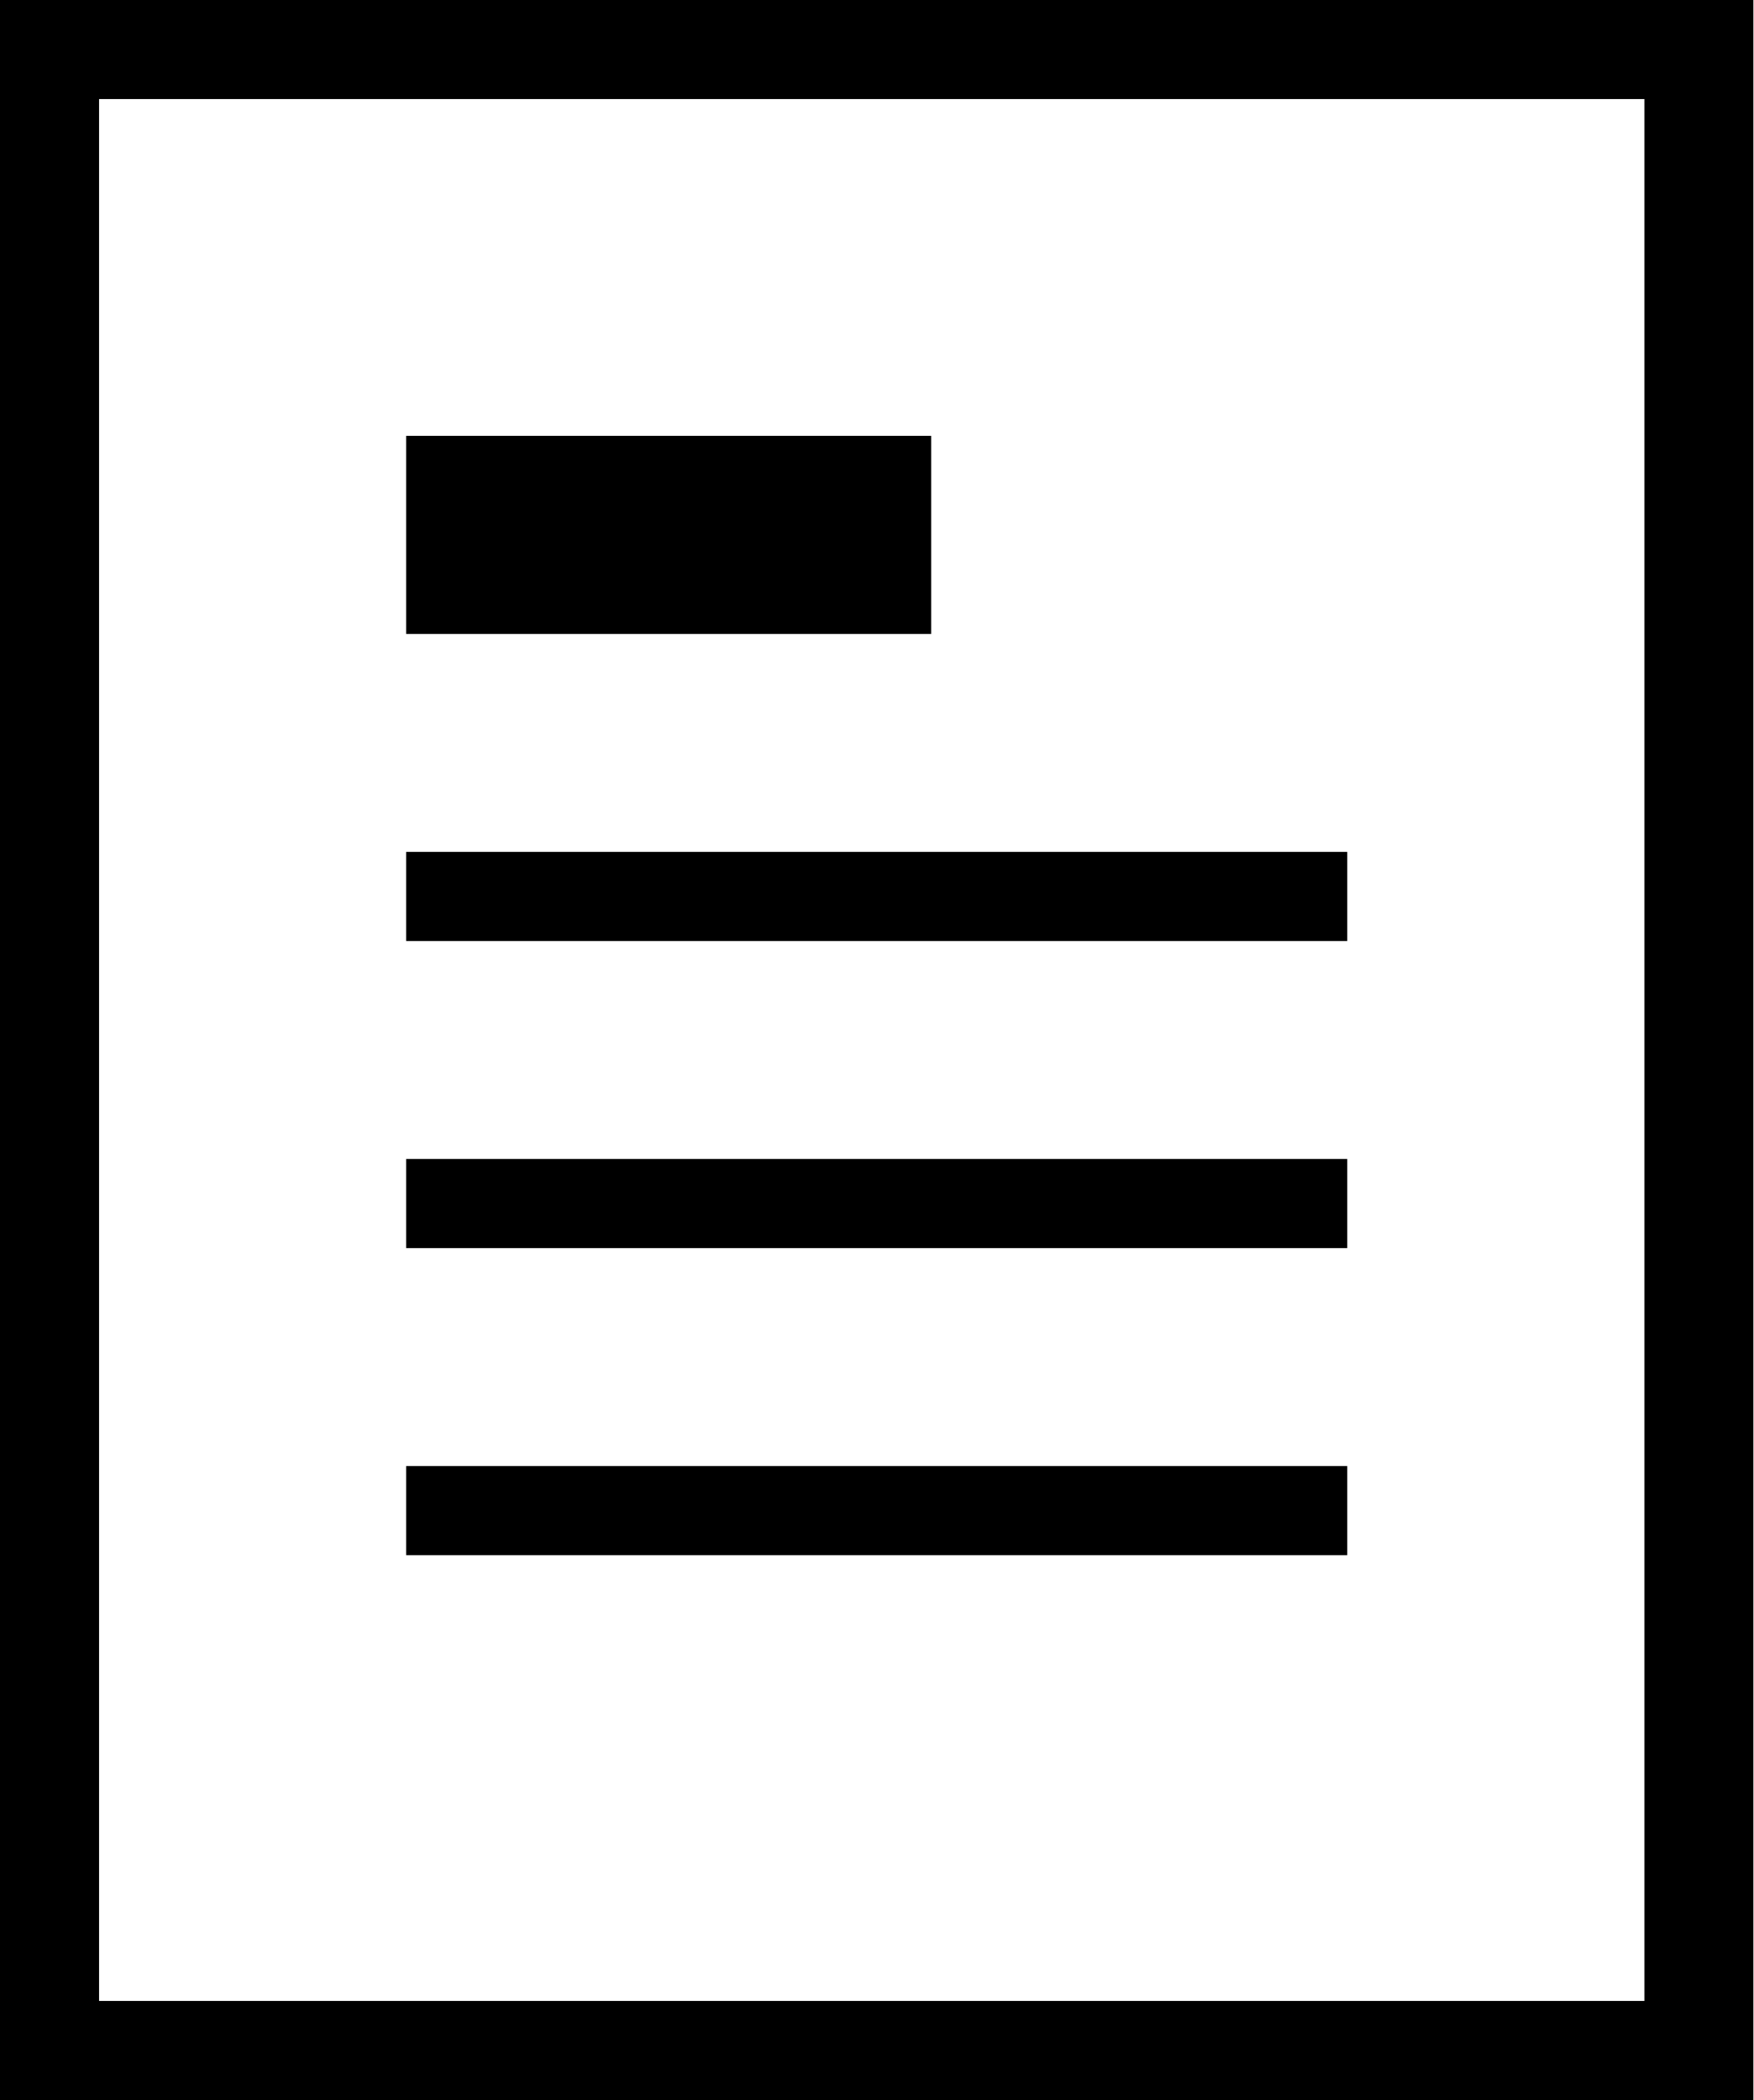
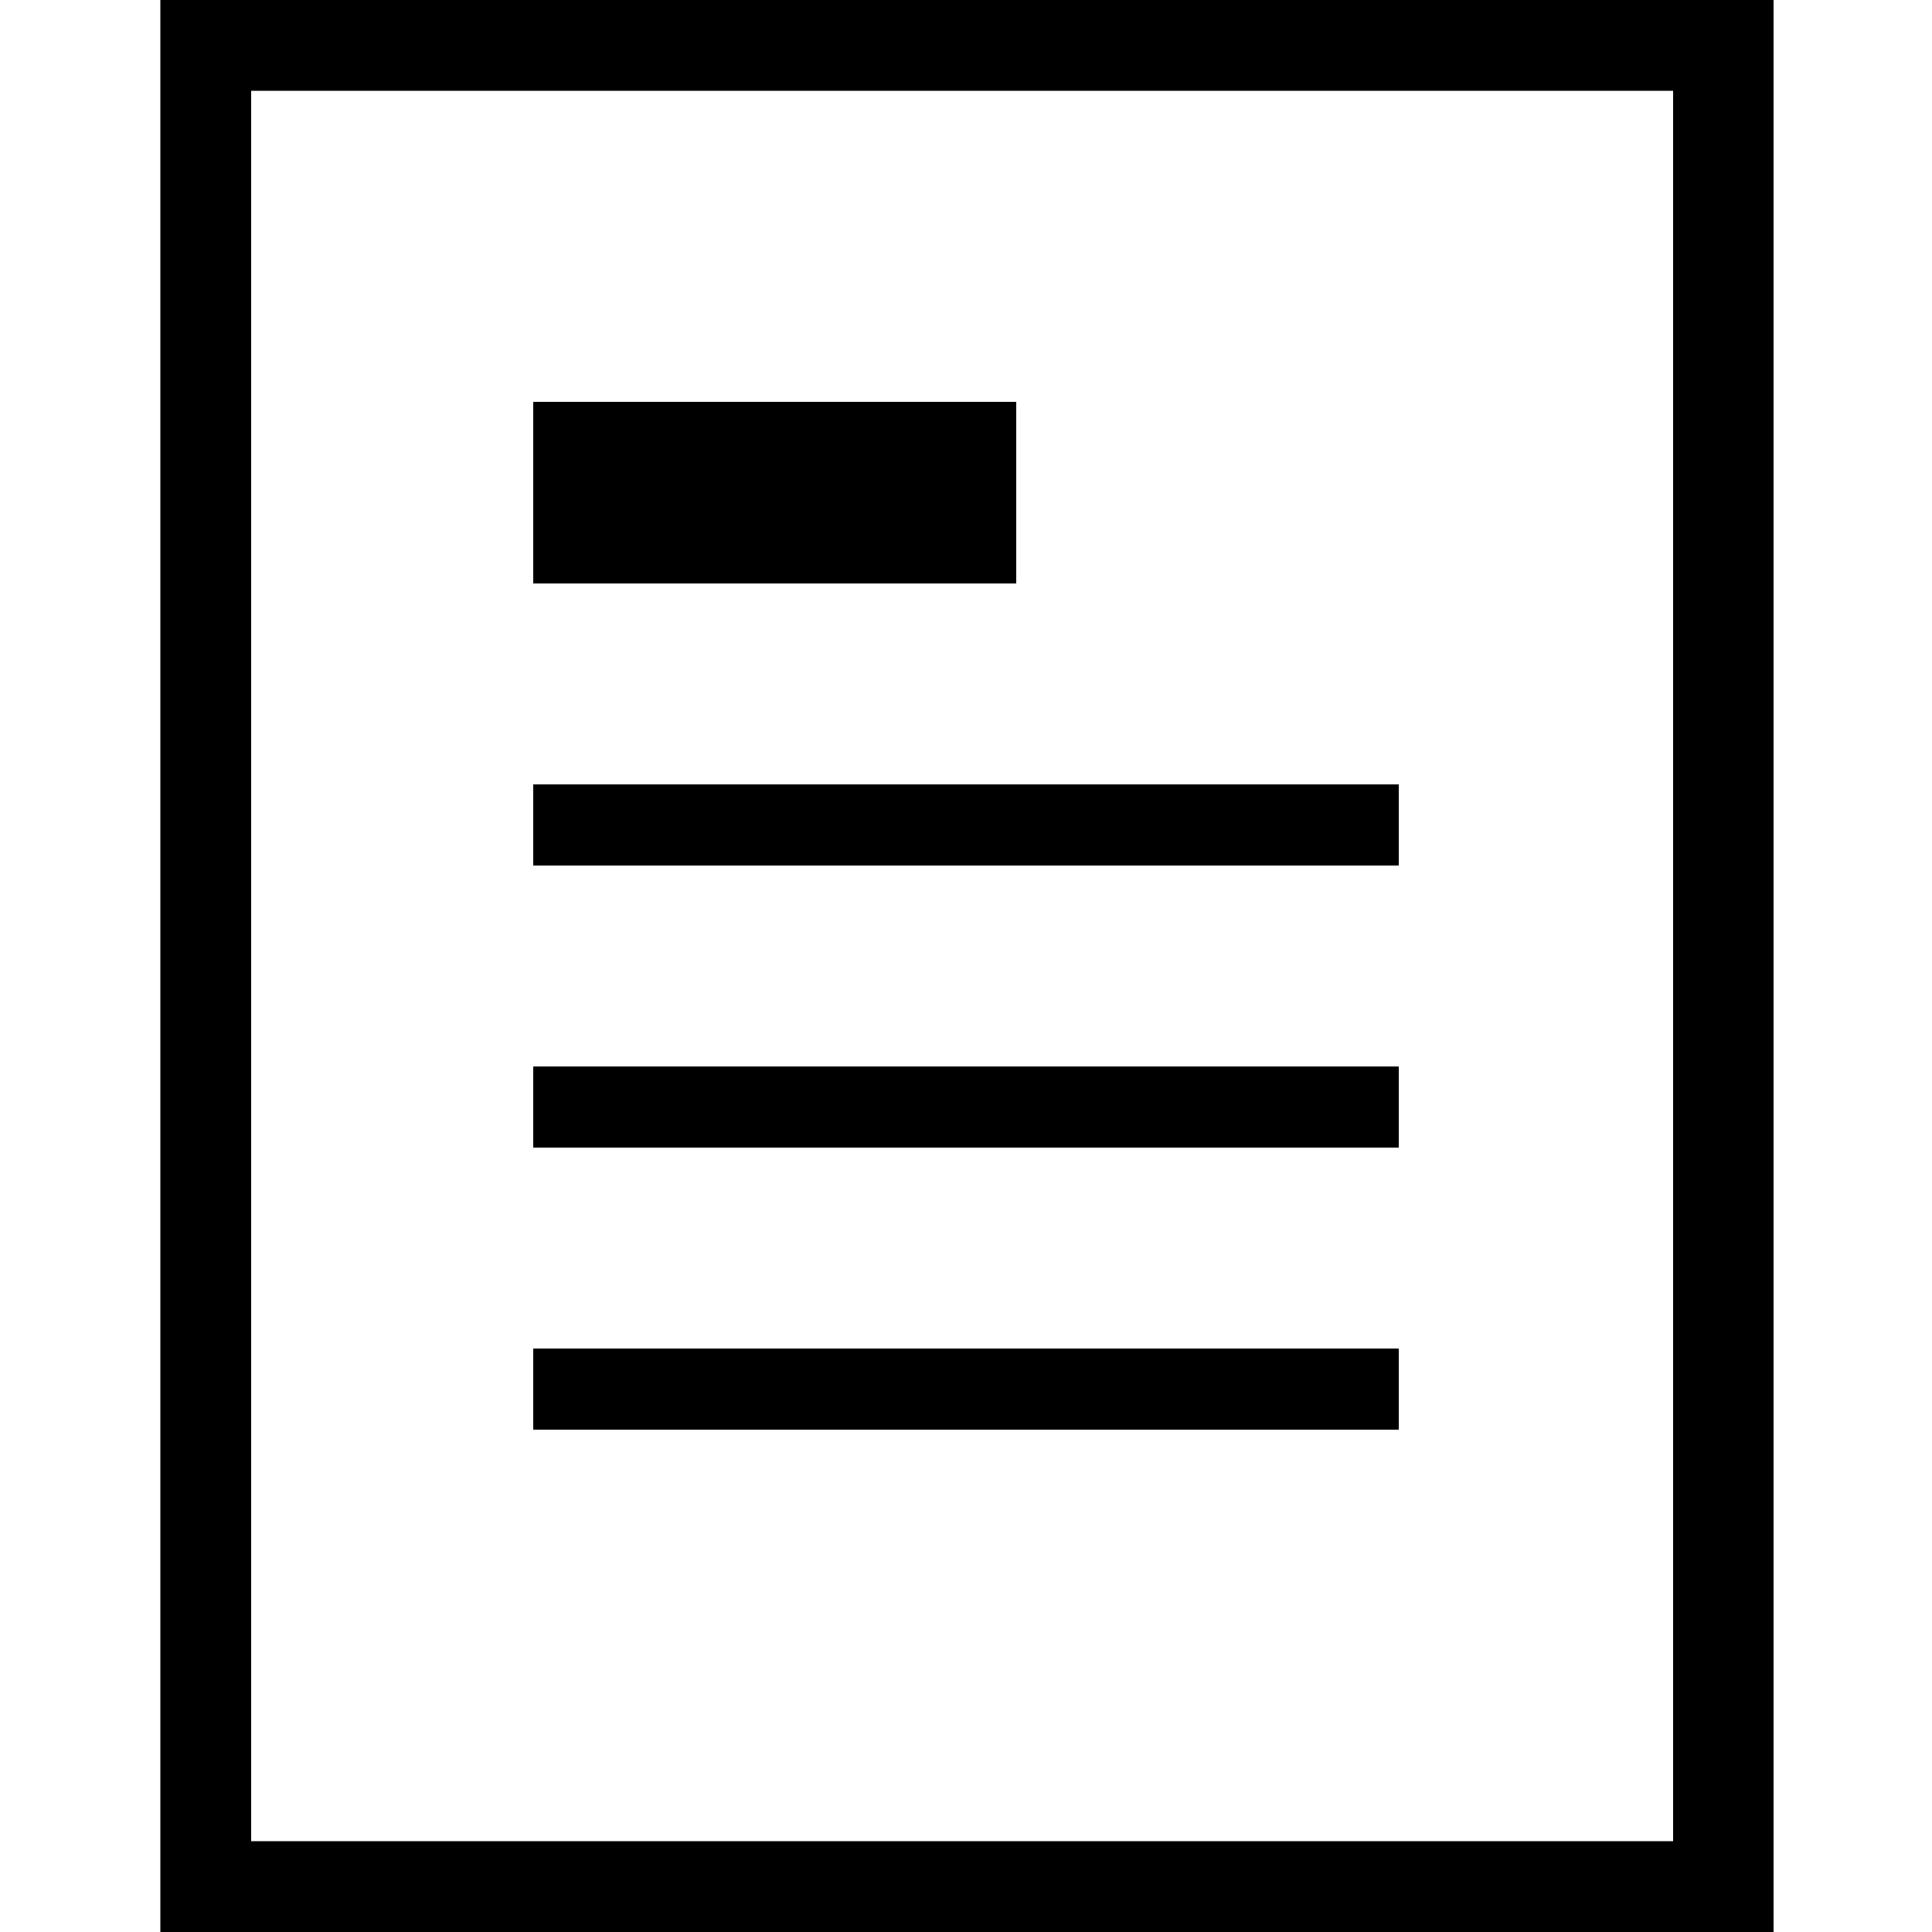
- <svg xmlns="http://www.w3.org/2000/svg" version="1.1" id="Calque_1" x="0px" y="0px" viewBox="0 0 17.7 21.2" style="enable-background:new 0 0 17.7 21.2;" xml:space="preserve">
+ <svg xmlns="http://www.w3.org/2000/svg" version="1.1" id="Calque_1" x="0px" y="0px" viewBox="0 0 100 100" style="enable-background:new 0 0 100 100;" xml:space="preserve">
  <g>
-     <path d="M17.7,21.2H0V0h17.7V21.2z M1,20.2h15.6V1H1V20.2z" />
+     <path d="M91.7,100H8.3V0h83.5v100H91.7z M13,95.3h73.6V4.7H13V95.3z" />
    <g>
      <g>
-         <rect x="4.1" y="4.4" width="5.3" height="2" />
+         <rect x="27.6" y="20.8" width="25" height="9.4" />
      </g>
      <g>
-         <rect x="4.1" y="8.6" width="9.5" height="0.9" />
+         <rect x="27.6" y="40.6" width="44.8" height="4.2" />
      </g>
      <g>
-         <rect x="4.1" y="11.7" width="9.5" height="0.9" />
+         <rect x="27.6" y="55.2" width="44.8" height="4.2" />
      </g>
      <g>
-         <rect x="4.1" y="14.8" width="9.5" height="0.9" />
+         <rect x="27.6" y="69.8" width="44.8" height="4.2" />
      </g>
    </g>
  </g>
</svg>
